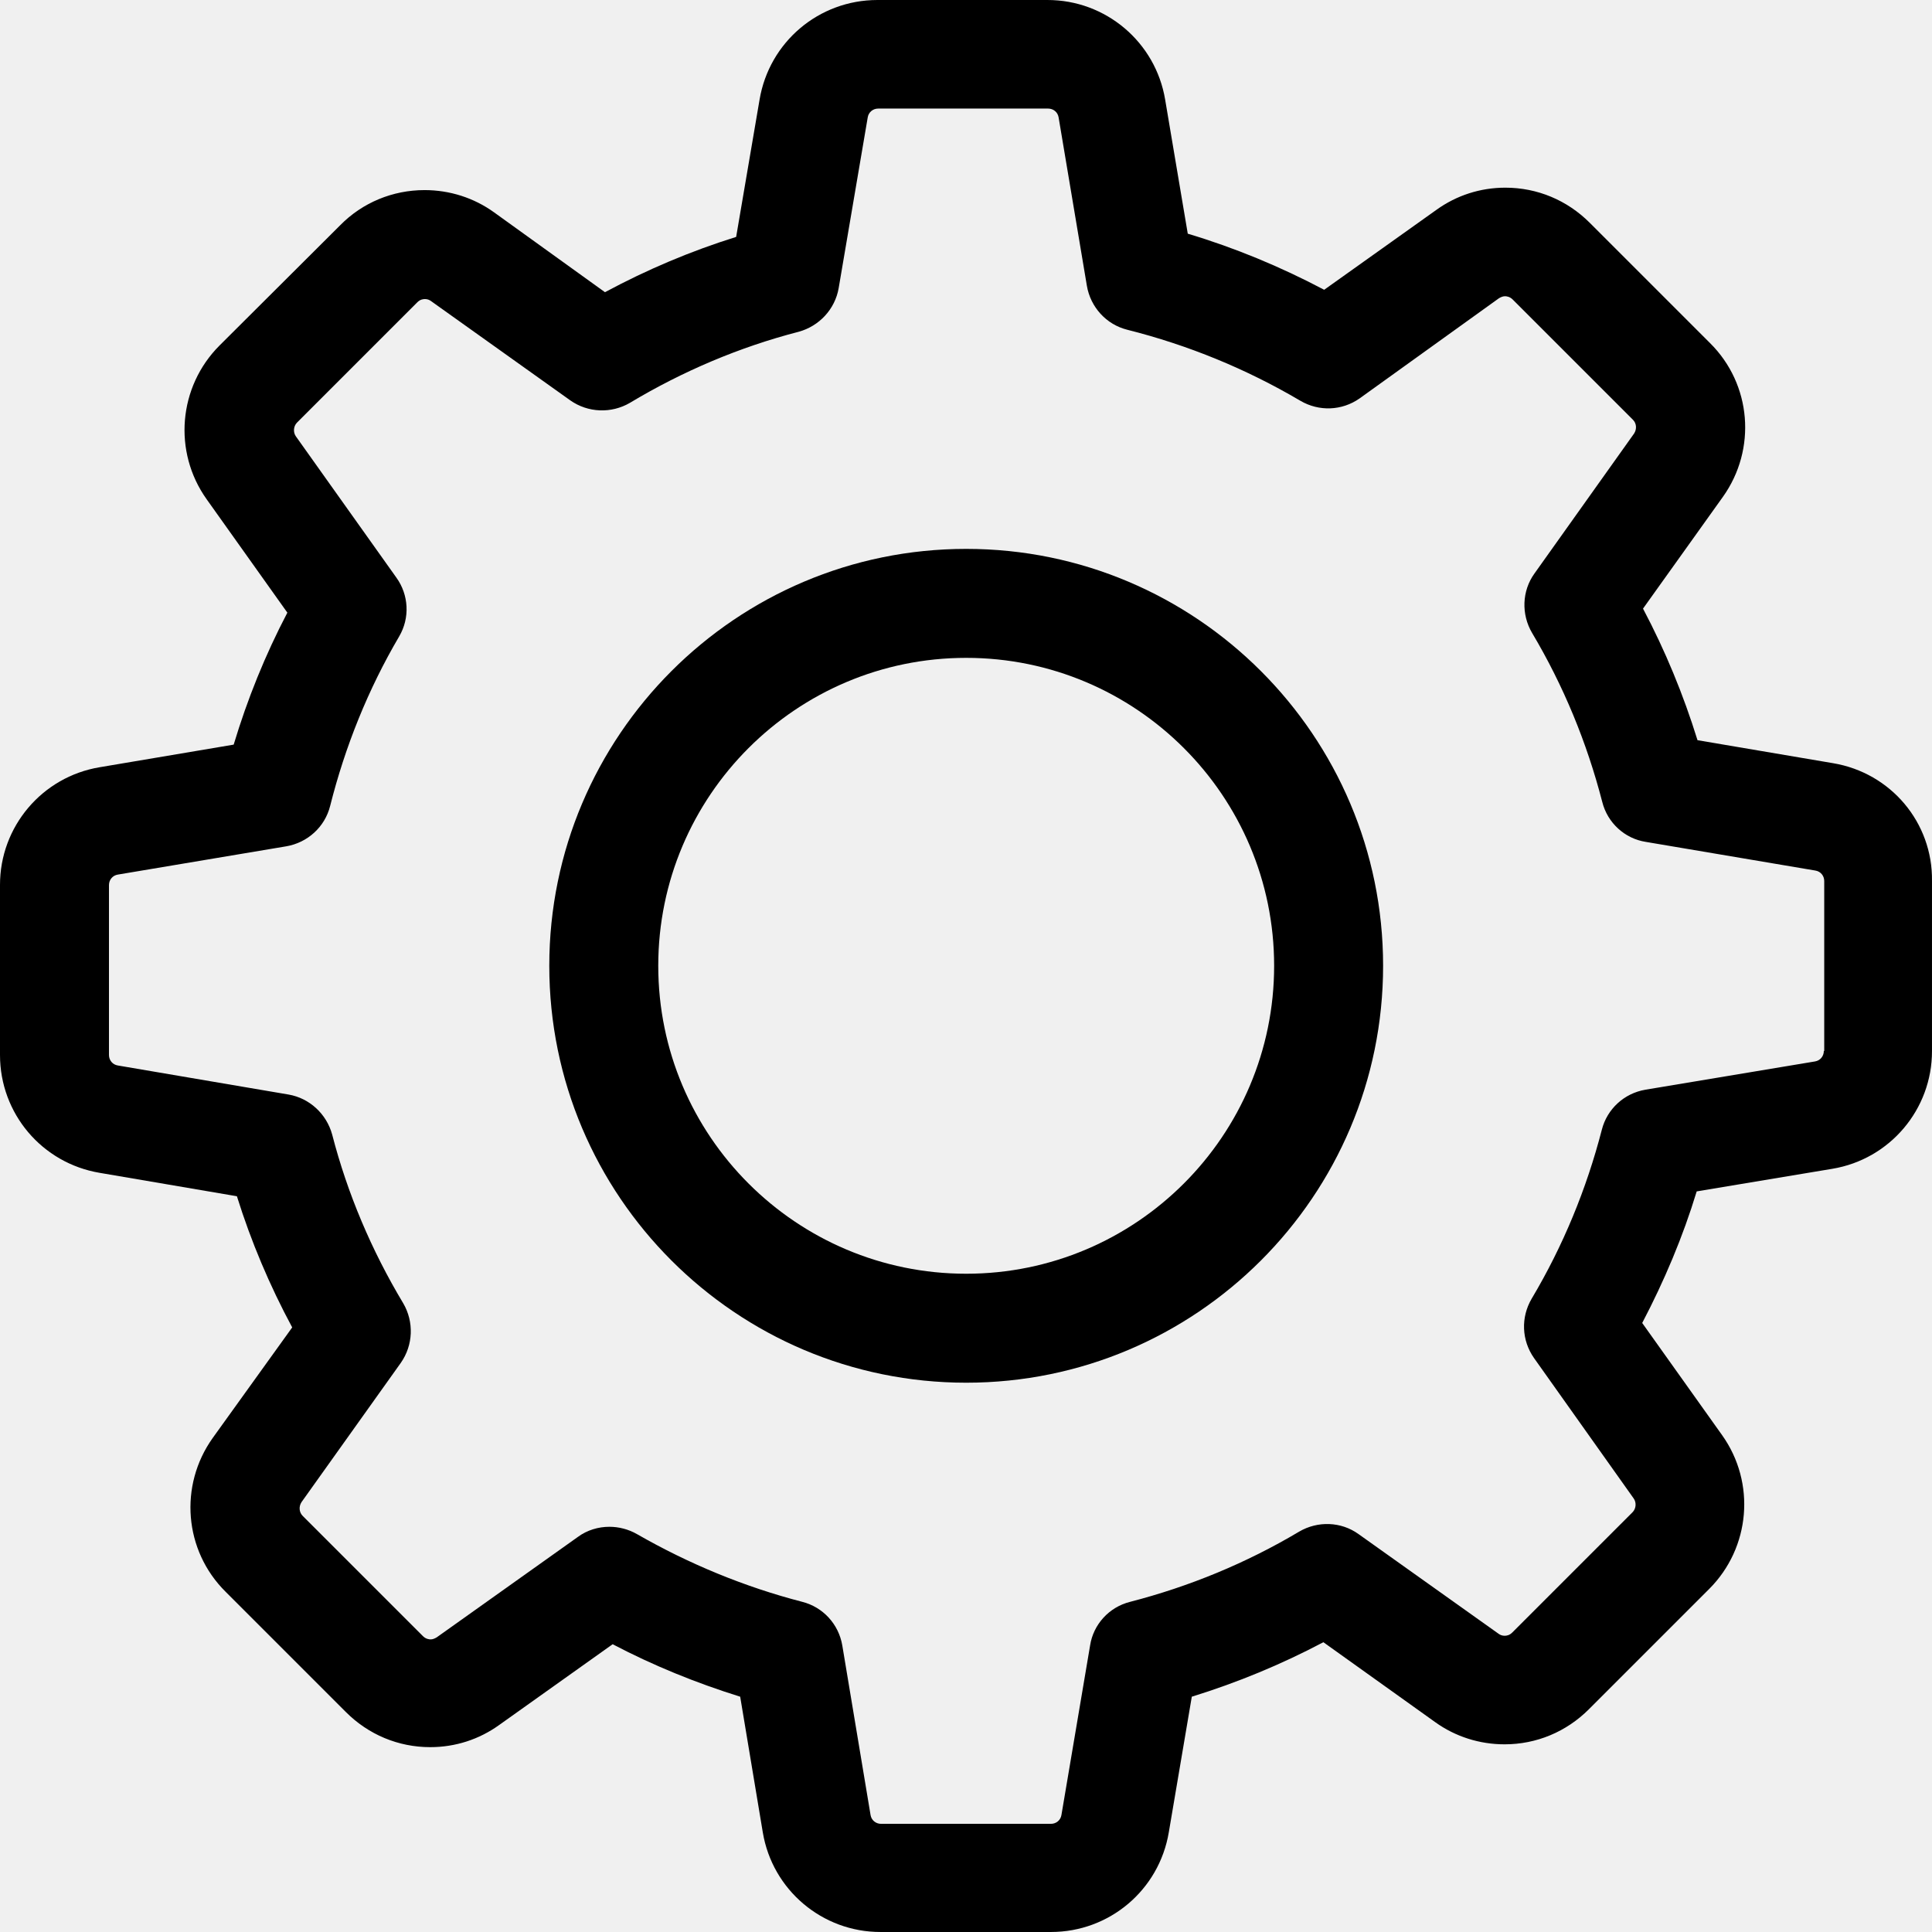
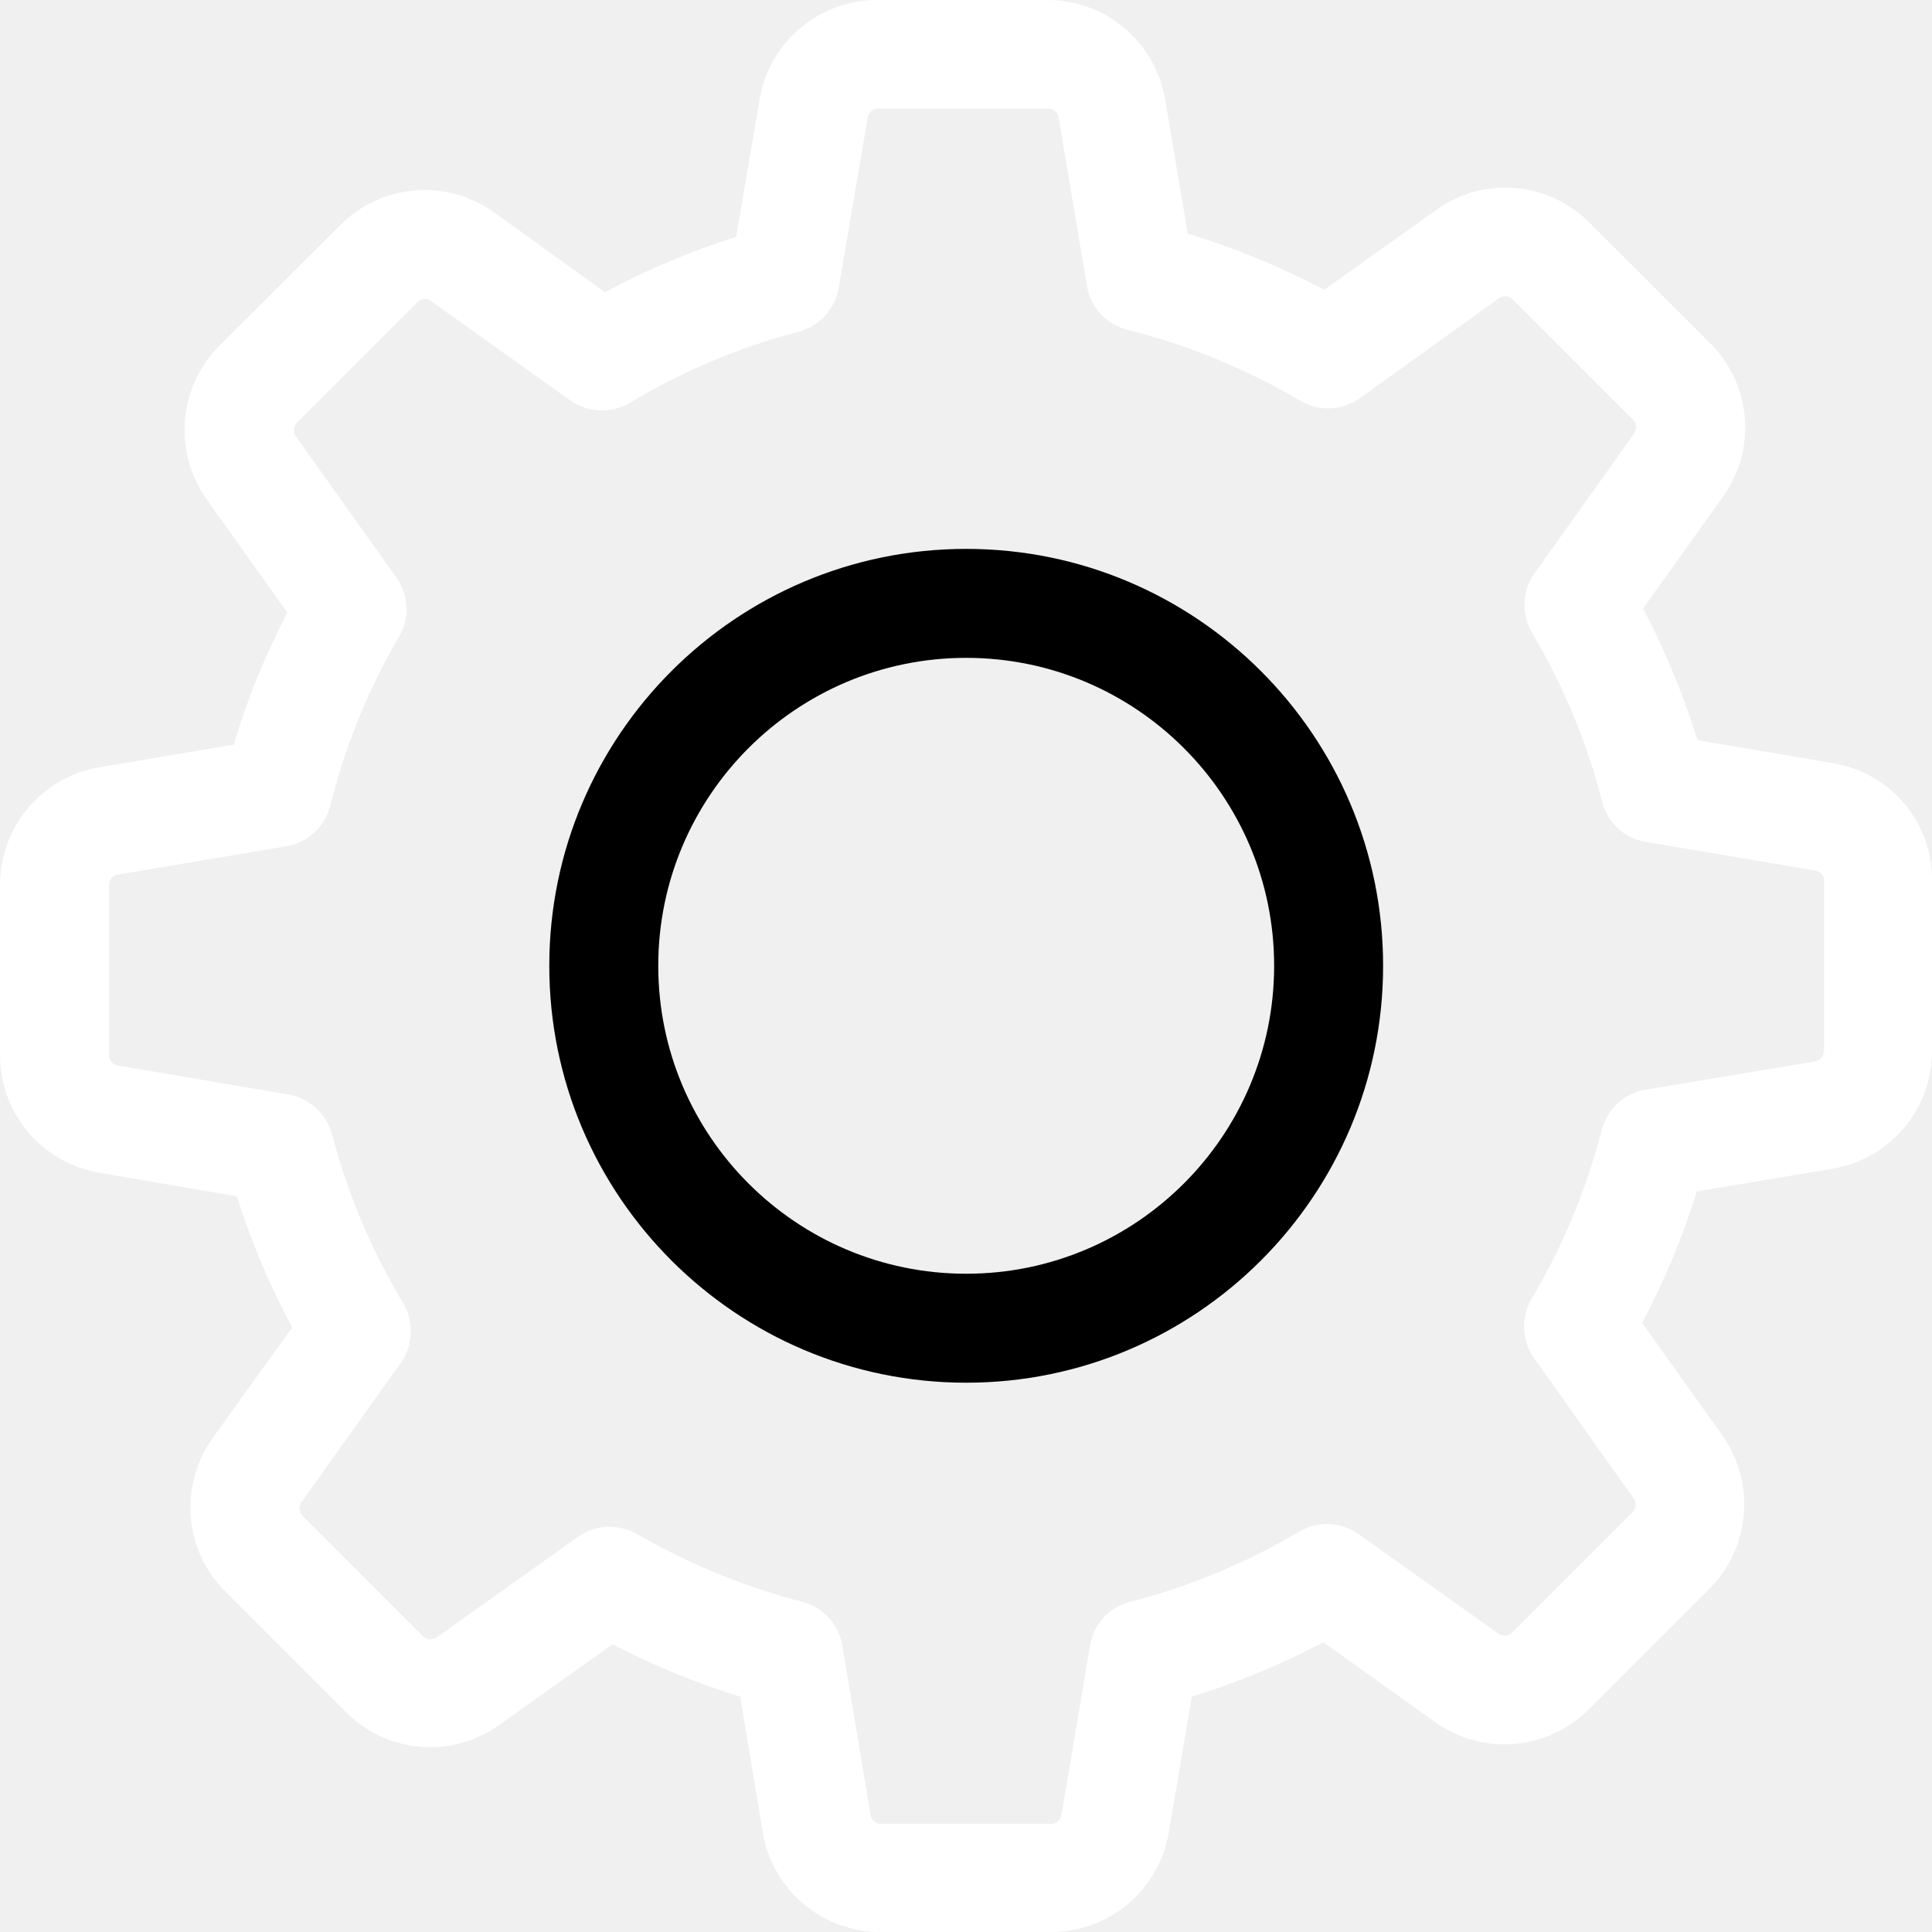
<svg xmlns="http://www.w3.org/2000/svg" viewBox="0 0 478.703 478.703">
-   <path d="M454.2 189.101l-33.6-5.7c-3.5-11.3-8-22.2-13.5-32.6l19.8-27.7c8.4-11.8 7.1-27.9-3.2-38.1l-29.8-29.8c-5.6-5.6-13-8.7-20.9-8.7-6.2 0-12.1 1.9-17.1 5.5l-27.8 19.8c-10.8-5.7-22.1-10.4-33.8-13.9l-5.6-33.2a29.54 29.54 0 00-29.2-24.7h-42.1c-14.5 0-26.8 10.4-29.2 24.7l-5.8 34c-11.2 3.5-22.1 8.1-32.5 13.7l-27.5-19.8c-5-3.6-11-5.5-17.2-5.5-7.9 0-15.4 3.1-20.9 8.7l-29.9 29.8c-10.2 10.2-11.6 26.3-3.2 38.1l20 28.1c-5.5 10.5-9.9 21.4-13.3 32.7l-33.2 5.6a29.54 29.54 0 00-24.7 29.2v42.1c0 14.5 10.4 26.8 24.7 29.2l34 5.8c3.5 11.2 8.1 22.1 13.7 32.5l-19.7 27.4c-8.4 11.8-7.1 27.9 3.2 38.1l29.8 29.8c5.6 5.6 13 8.7 20.9 8.7 6.2 0 12.1-1.9 17.1-5.5l28.1-20c10.1 5.3 20.7 9.6 31.6 13l5.6 33.6a29.54 29.54 0 0029.2 24.7h42.2c14.5 0 26.8-10.4 29.2-24.7l5.7-33.6c11.3-3.5 22.2-8 32.6-13.5l27.7 19.8c5 3.6 11 5.5 17.2 5.5 7.9 0 15.3-3.1 20.9-8.7l29.8-29.8c10.2-10.2 11.6-26.3 3.2-38.1l-19.8-27.8c5.5-10.5 10.1-21.4 13.5-32.6l33.6-5.6a29.54 29.54 0 0024.7-29.2v-42.1c.2-14.5-10.2-26.8-24.5-29.2zm-2.3 71.3c0 1.3-.9 2.4-2.2 2.6l-42 7c-5.3.9-9.5 4.8-10.8 9.9-3.8 14.7-9.6 28.8-17.4 41.9-2.7 4.6-2.5 10.3.6 14.7l24.7 34.8c.7 1 .6 2.5-.3 3.4l-29.8 29.8c-.7.7-1.4.8-1.9.8-.6 0-1.1-.2-1.5-.5l-34.7-24.7c-4.3-3.1-10.1-3.3-14.7-.6-13.1 7.8-27.2 13.6-41.9 17.4-5.2 1.3-9.1 5.6-9.9 10.8l-7.1 42c-.2 1.3-1.3 2.2-2.6 2.2h-42.1c-1.3 0-2.4-.9-2.6-2.2l-7-42c-.9-5.3-4.8-9.5-9.9-10.8-14.3-3.7-28.1-9.4-41-16.8-2.1-1.2-4.5-1.8-6.8-1.8-2.7 0-5.5.8-7.8 2.5l-35 24.9c-.5.3-1 .5-1.5.5-.4 0-1.2-.1-1.9-.8l-29.8-29.8c-.9-.9-1-2.3-.3-3.4l24.6-34.5c3.1-4.4 3.3-10.2.6-14.8-7.8-13-13.8-27.1-17.6-41.8-1.4-5.1-5.6-9-10.8-9.9l-42.3-7.2c-1.3-.2-2.2-1.3-2.2-2.6v-42.1c0-1.3.9-2.4 2.2-2.6l41.7-7c5.3-.9 9.6-4.8 10.9-10 3.7-14.7 9.4-28.9 17.1-42 2.7-4.6 2.4-10.3-.7-14.6l-24.9-35c-.7-1-.6-2.5.3-3.4l29.8-29.8c.7-.7 1.4-.8 1.9-.8.6 0 1.1.2 1.5.5l34.5 24.6c4.4 3.1 10.2 3.3 14.8.6 13-7.8 27.1-13.8 41.8-17.6 5.1-1.4 9-5.6 9.9-10.8l7.2-42.3c.2-1.3 1.3-2.2 2.6-2.2h42.1c1.3 0 2.4.9 2.6 2.2l7 41.7c.9 5.3 4.8 9.6 10 10.9 15.1 3.8 29.5 9.7 42.9 17.6 4.6 2.7 10.3 2.5 14.7-.6l34.5-24.8c.5-.3 1-.5 1.5-.5.4 0 1.2.1 1.9.8l29.8 29.8c.9.9 1 2.3.3 3.4l-24.7 34.7c-3.1 4.3-3.3 10.1-.6 14.7 7.8 13.1 13.6 27.2 17.4 41.9 1.3 5.2 5.6 9.1 10.8 9.9l42 7.1c1.3.2 2.2 1.3 2.2 2.6v42.1h-.1z" />
+   <path fill="white" d="M454.2 189.101l-33.6-5.7c-3.5-11.3-8-22.2-13.5-32.6l19.8-27.7c8.4-11.8 7.1-27.9-3.2-38.1l-29.8-29.8c-5.6-5.6-13-8.7-20.9-8.7-6.2 0-12.1 1.9-17.1 5.5l-27.8 19.8c-10.8-5.7-22.1-10.4-33.8-13.9l-5.6-33.2a29.54 29.54 0 00-29.2-24.7h-42.1c-14.5 0-26.8 10.4-29.2 24.7l-5.8 34c-11.2 3.5-22.1 8.1-32.5 13.7l-27.5-19.8c-5-3.6-11-5.5-17.2-5.5-7.9 0-15.4 3.1-20.9 8.7l-29.9 29.8c-10.2 10.2-11.6 26.3-3.2 38.1l20 28.1c-5.5 10.5-9.9 21.4-13.3 32.7l-33.2 5.6a29.54 29.54 0 00-24.7 29.2v42.1c0 14.5 10.4 26.8 24.7 29.2l34 5.8c3.5 11.2 8.1 22.1 13.7 32.5l-19.7 27.4c-8.4 11.8-7.1 27.9 3.2 38.1l29.8 29.8c5.6 5.6 13 8.7 20.9 8.7 6.2 0 12.1-1.9 17.1-5.5l28.1-20c10.1 5.3 20.7 9.6 31.6 13l5.6 33.6a29.54 29.54 0 0029.2 24.7h42.2c14.5 0 26.8-10.4 29.2-24.7l5.7-33.6c11.3-3.5 22.2-8 32.6-13.5l27.7 19.8c5 3.6 11 5.5 17.2 5.5 7.9 0 15.3-3.1 20.9-8.7l29.8-29.8c10.2-10.2 11.6-26.3 3.2-38.1l-19.8-27.8c5.5-10.5 10.1-21.4 13.5-32.6l33.6-5.6a29.54 29.54 0 0024.7-29.2v-42.1c.2-14.5-10.2-26.8-24.5-29.2zm-2.3 71.3c0 1.3-.9 2.4-2.2 2.6l-42 7c-5.3.9-9.5 4.8-10.8 9.9-3.8 14.7-9.6 28.8-17.4 41.9-2.7 4.6-2.5 10.3.6 14.7l24.7 34.8c.7 1 .6 2.5-.3 3.4l-29.8 29.8c-.7.7-1.4.8-1.9.8-.6 0-1.1-.2-1.5-.5l-34.7-24.7c-4.3-3.1-10.1-3.3-14.7-.6-13.1 7.8-27.2 13.6-41.9 17.4-5.2 1.3-9.1 5.6-9.9 10.8l-7.1 42c-.2 1.3-1.3 2.2-2.6 2.2h-42.1c-1.3 0-2.4-.9-2.6-2.2l-7-42c-.9-5.3-4.8-9.5-9.9-10.8-14.3-3.7-28.1-9.4-41-16.8-2.1-1.2-4.5-1.8-6.8-1.8-2.7 0-5.5.8-7.8 2.5l-35 24.9c-.5.3-1 .5-1.5.5-.4 0-1.2-.1-1.9-.8l-29.8-29.8c-.9-.9-1-2.3-.3-3.4l24.6-34.5c3.1-4.4 3.3-10.2.6-14.8-7.8-13-13.8-27.1-17.6-41.8-1.4-5.1-5.6-9-10.8-9.9l-42.3-7.2c-1.3-.2-2.2-1.3-2.2-2.6v-42.1c0-1.3.9-2.4 2.2-2.6l41.7-7c5.3-.9 9.6-4.8 10.9-10 3.7-14.7 9.4-28.9 17.1-42 2.7-4.6 2.4-10.3-.7-14.6l-24.9-35c-.7-1-.6-2.5.3-3.4l29.8-29.8c.7-.7 1.4-.8 1.9-.8.6 0 1.1.2 1.5.5l34.5 24.6c4.4 3.1 10.2 3.3 14.8.6 13-7.8 27.1-13.8 41.8-17.6 5.1-1.4 9-5.6 9.9-10.8l7.2-42.3c.2-1.3 1.3-2.2 2.6-2.2h42.1c1.3 0 2.4.9 2.6 2.2l7 41.7c.9 5.3 4.8 9.6 10 10.9 15.1 3.8 29.5 9.7 42.9 17.6 4.6 2.7 10.3 2.5 14.7-.6l34.5-24.8c.5-.3 1-.5 1.5-.5.4 0 1.2.1 1.9.8l29.8 29.8c.9.9 1 2.3.3 3.4l-24.7 34.7c-3.1 4.3-3.3 10.1-.6 14.7 7.8 13.1 13.6 27.2 17.4 41.9 1.3 5.2 5.6 9.1 10.8 9.9l42 7.1c1.3.2 2.2 1.3 2.2 2.6v42.1h-.1z" />
  <path d="M239.4 136.001c-57 0-103.3 46.3-103.3 103.3s46.3 103.3 103.3 103.3 103.3-46.3 103.3-103.3-46.3-103.3-103.3-103.3zm0 179.6c-42.1 0-76.3-34.2-76.3-76.3s34.2-76.3 76.3-76.3 76.3 34.2 76.3 76.3-34.2 76.3-76.3 76.3z" />
</svg>
